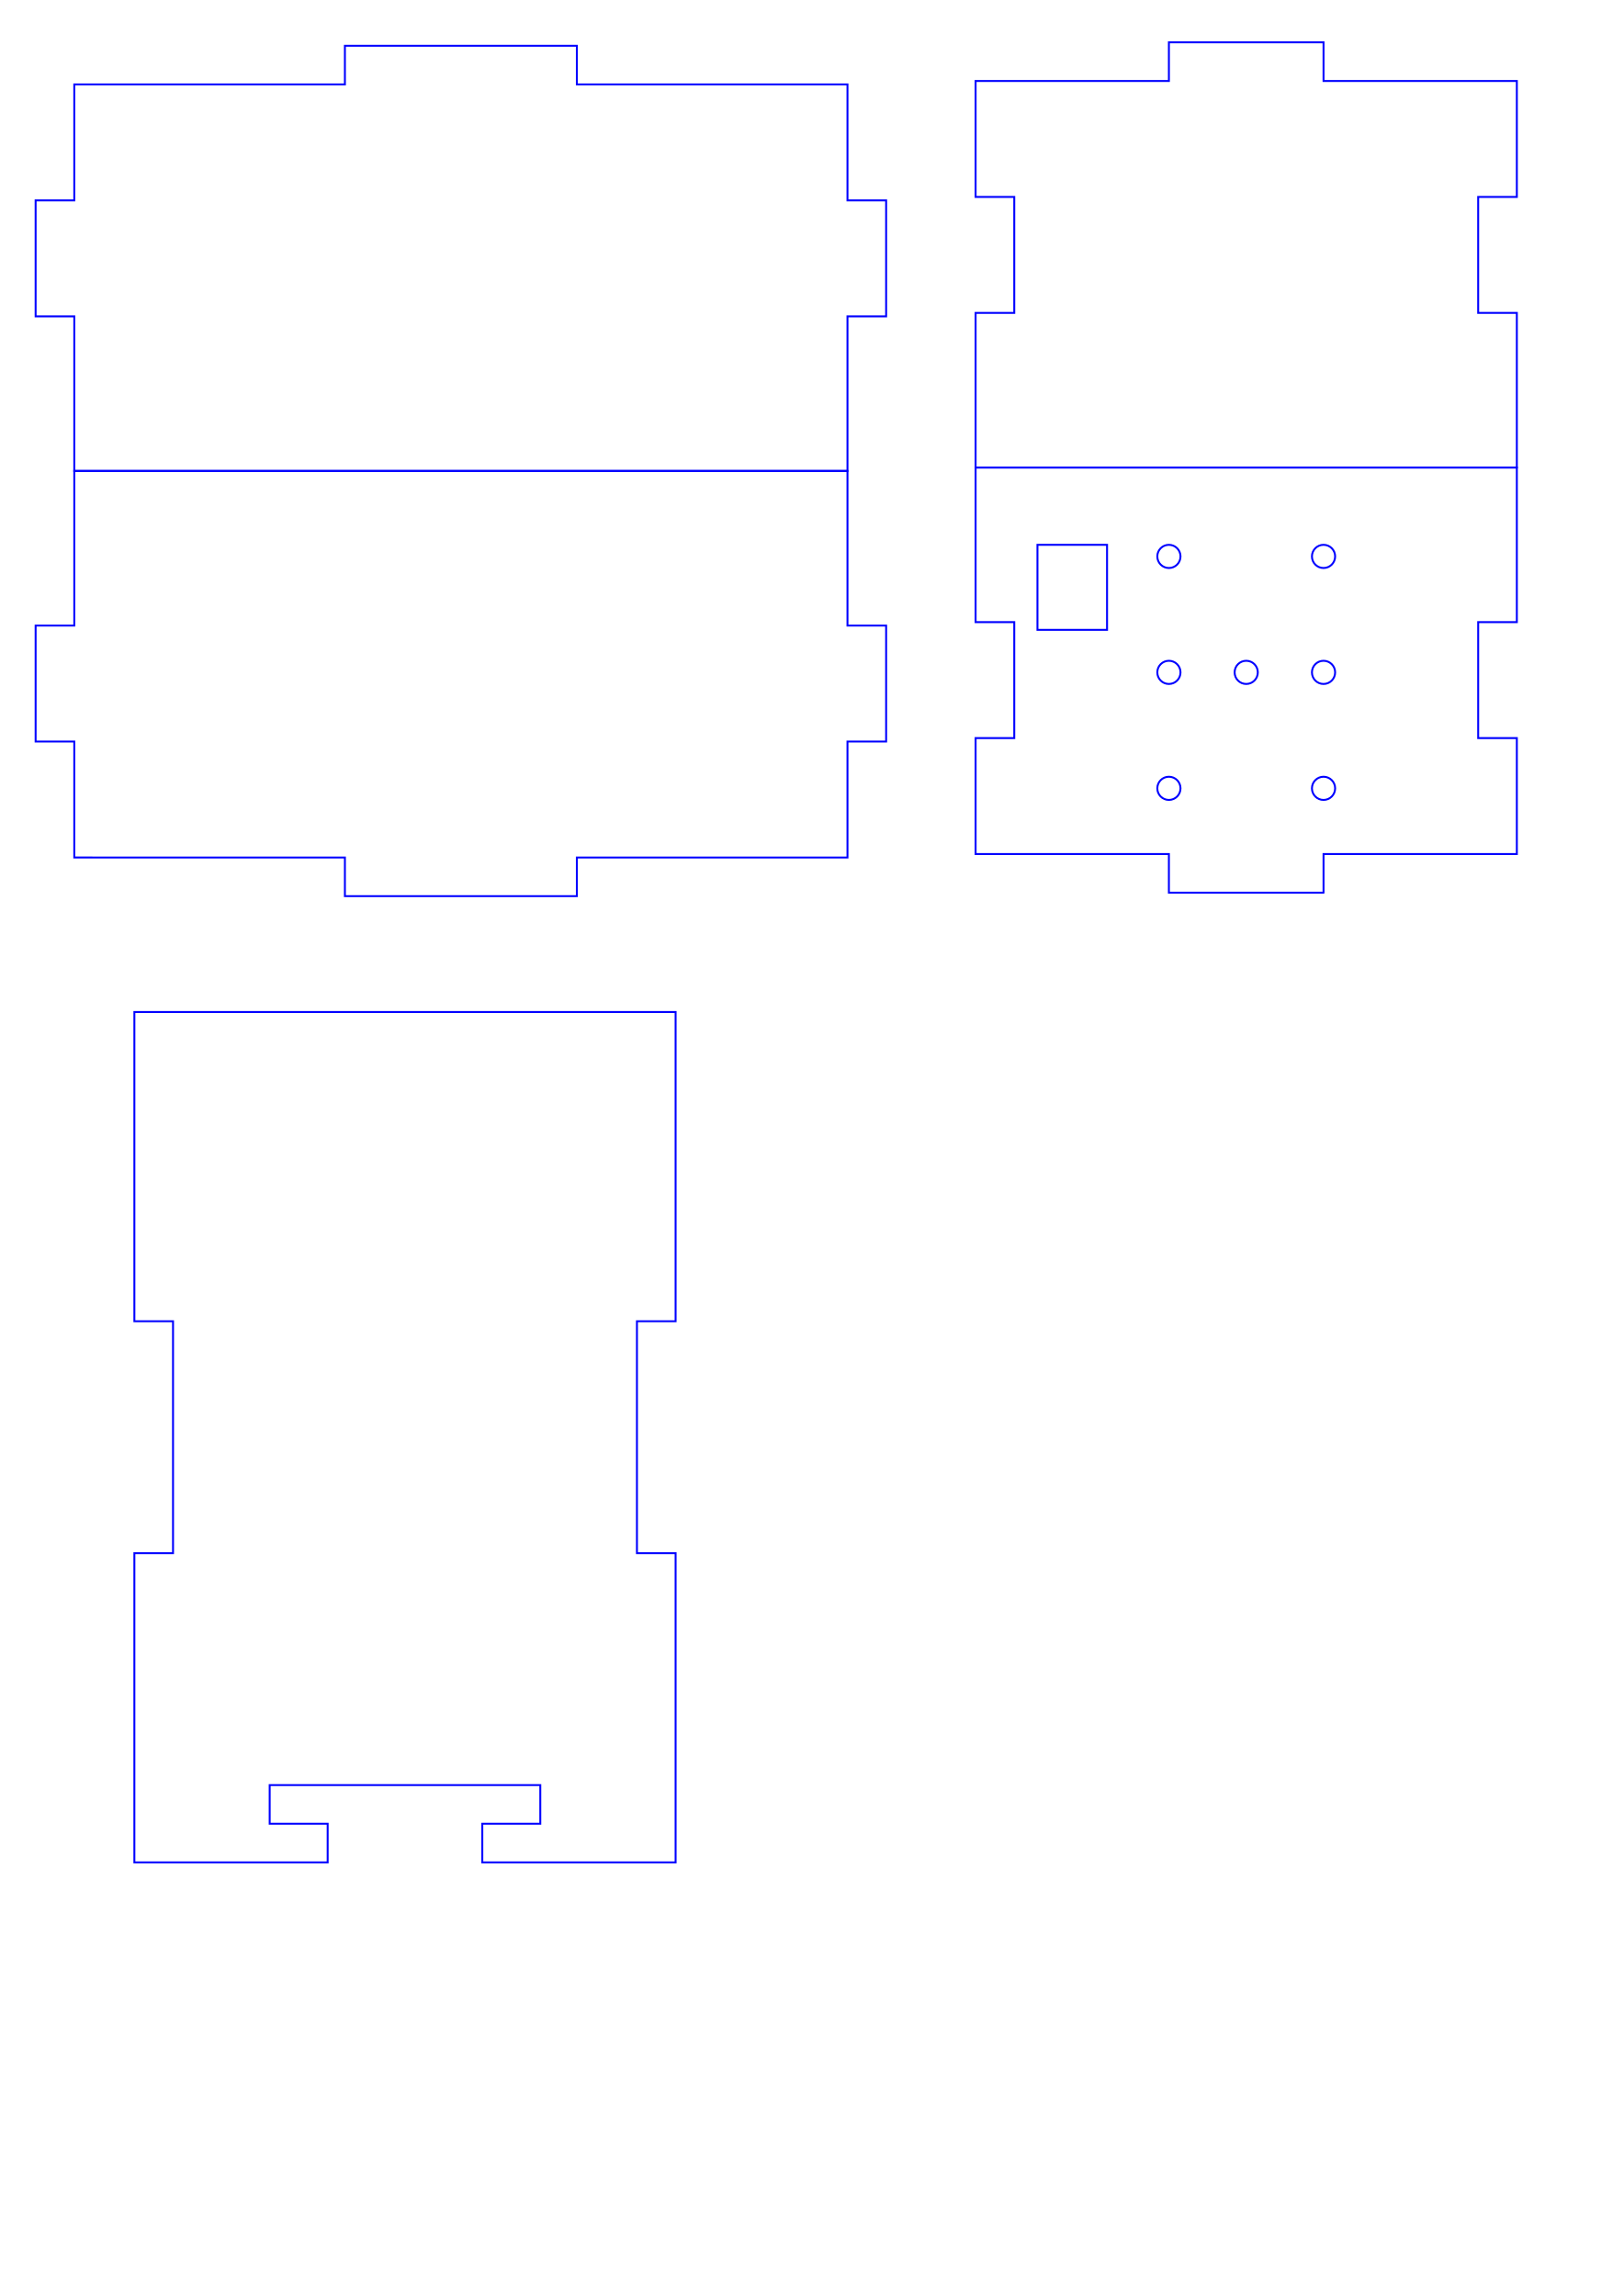
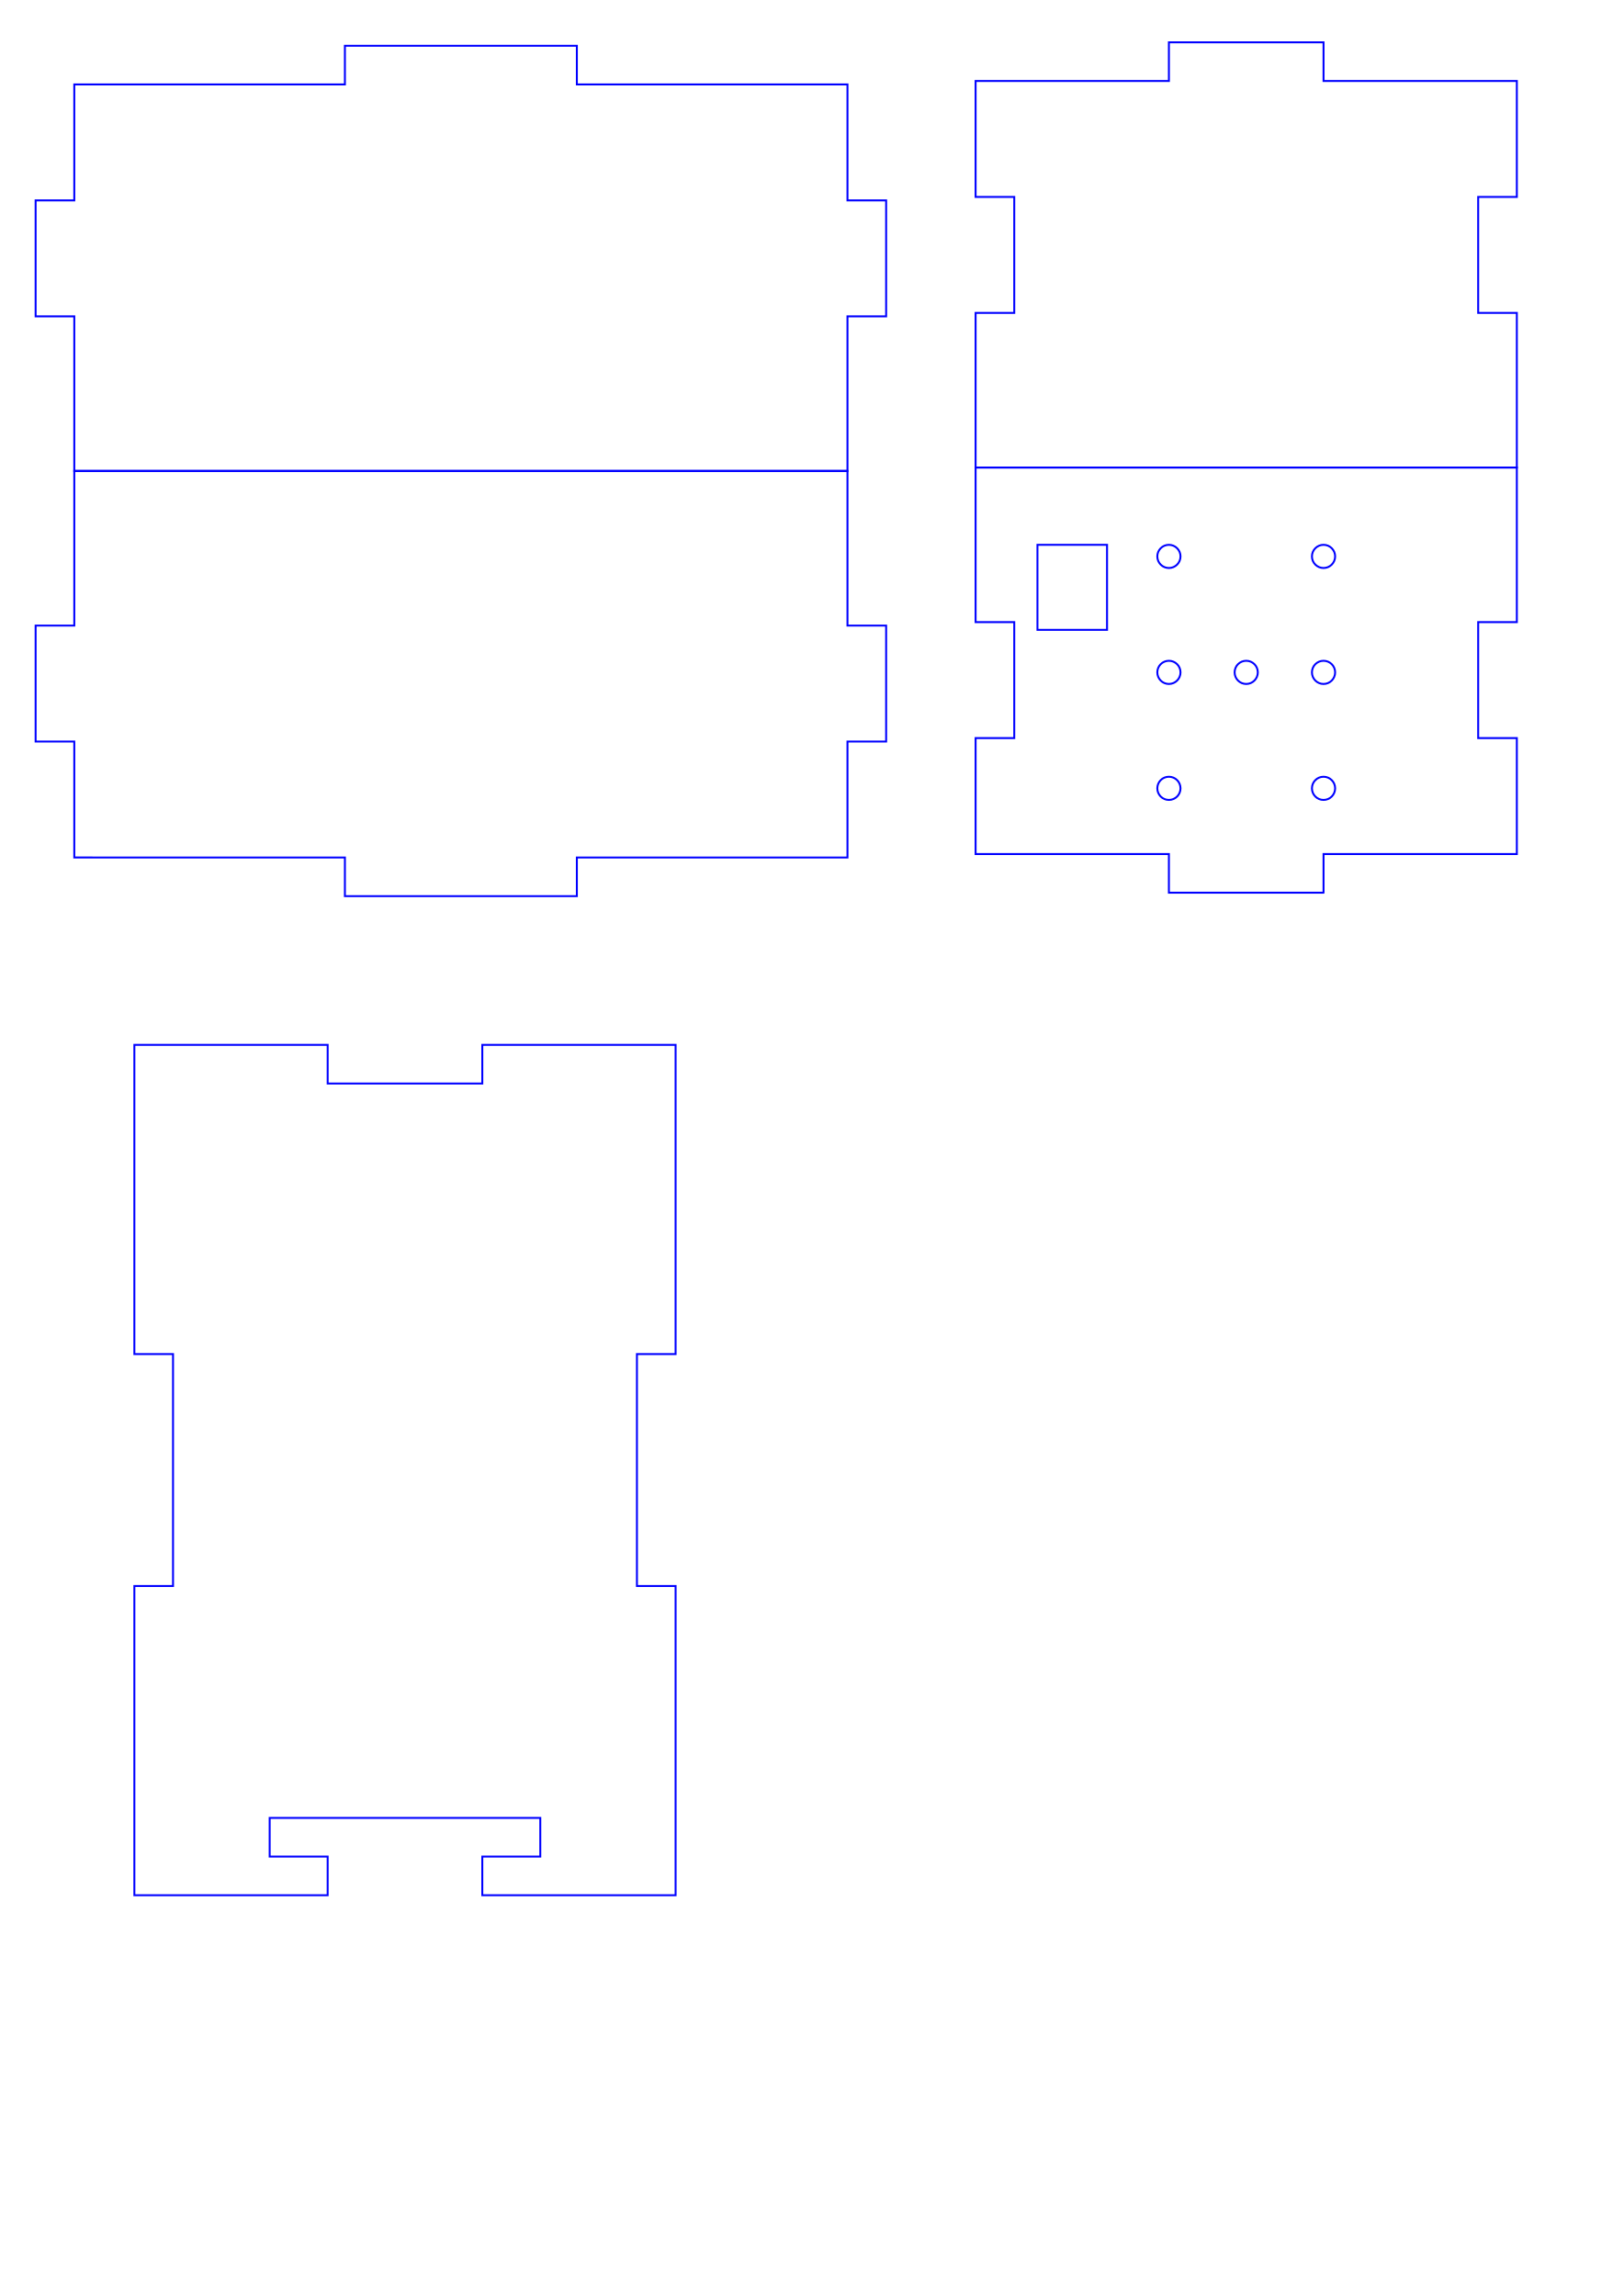
<svg xmlns="http://www.w3.org/2000/svg" width="210mm" height="297mm" viewBox="0 0 744.094 1052.362" id="svg5227" version="1.1">
  <defs id="defs5229" />
  <g id="layer1">
    <path style="opacity:1;fill:none;stroke:#0000ff;stroke-width:0.886;stroke-miterlimit:4;stroke-dasharray:none;stroke-opacity:1" d="m 695.121,214.28 0,-70.867 -17.717,0 0,-53.148 17.717,0 0,-53.15 -88.584,0 0,-17.717 -70.865,0 0,17.717 -88.584,0 0,53.15 17.717,0 0,53.15 -17.717,0 0,70.865 z" id="path5201-7" />
    <g id="g7303" transform="matrix(-1.25,0,0,-1.25,831.7497,1578.453)" style="stroke-width:0.709;stroke-miterlimit:4;stroke-dasharray:none">
      <path id="path5201" d="m 180.17,935.432 0,14.173 -70.867,0 0,42.52 14.173,0 0,42.52 -14.173,0 0,56.692 198.427,0 0,-56.694 -14.173,0 0,-42.519 14.173,0 0,-42.52 -70.867,0 0,-14.173 -56.692,0 z" style="opacity:1;fill:none;stroke:#0000ff;stroke-width:0.709;stroke-miterlimit:4;stroke-dasharray:none;stroke-opacity:1" />
      <ellipse ry="4.252" rx="4.252" cy="1058.739" cx="180.17" id="path4706-6-4-6" style="opacity:1;fill:none;stroke:#0000ff;stroke-width:0.709;stroke-miterlimit:4;stroke-dasharray:none;stroke-opacity:1" />
      <ellipse ry="4.252" rx="4.252" cy="1058.738" cx="236.862" id="path4706-7-4-0-9" style="opacity:1;fill:none;stroke:#0000ff;stroke-width:0.709;stroke-miterlimit:4;stroke-dasharray:none;stroke-opacity:1" />
      <ellipse ry="4.252" rx="4.252" cy="1016.219" cx="180.17" id="path4706-5-1-8-1" style="opacity:1;fill:none;stroke:#0000ff;stroke-width:0.709;stroke-miterlimit:4;stroke-dasharray:none;stroke-opacity:1" />
      <ellipse ry="4.252" rx="4.252" cy="1016.219" cx="236.862" id="path4706-7-3-0-8-4" style="opacity:1;fill:none;stroke:#0000ff;stroke-width:0.709;stroke-miterlimit:4;stroke-dasharray:none;stroke-opacity:1" />
      <ellipse ry="4.252" rx="4.252" cy="973.699" cx="180.17" id="path4706-5-5-7-3-5" style="opacity:1;fill:none;stroke:#0000ff;stroke-width:0.709;stroke-miterlimit:4;stroke-dasharray:none;stroke-opacity:1" />
      <ellipse ry="4.252" rx="4.252" cy="973.699" cx="236.862" id="path4706-7-3-2-4-0-3" style="opacity:1;fill:none;stroke:#0000ff;stroke-width:0.709;stroke-miterlimit:4;stroke-dasharray:none;stroke-opacity:1" />
      <rect y="1031.81" x="259.54" height="31.181" width="25.512" id="rect4435-3" style="opacity:1;fill:none;stroke:#0000ff;stroke-width:0.709;stroke-miterlimit:4;stroke-dasharray:none;stroke-opacity:1" />
      <ellipse ry="4.252" rx="4.252" cy="1016.22" cx="208.517" id="path4706-5-1-2-7" style="opacity:1;fill:none;stroke:#0000ff;stroke-width:0.709;stroke-miterlimit:4;stroke-dasharray:none;stroke-opacity:1" />
    </g>
    <path style="opacity:1;fill:none;fill-opacity:1;fill-rule:nonzero;stroke:#0000ff;stroke-width:0.886;stroke-linecap:butt;stroke-linejoin:miter;stroke-miterlimit:4;stroke-dasharray:none;stroke-opacity:1" d="m 16.325,91.85 17.717,0 0,-53.148 124.016,-0.002 0,-17.717 106.299,0 0,17.717 124.016,0 0,53.15 17.717,0 0,53.151 -17.717,0 0,70.865 -354.33,0 0,-70.865 -17.717,0 z" id="rect6275-7" />
-     <path style="opacity:1;fill:none;fill-opacity:1;fill-rule:nonzero;stroke:#0000ff;stroke-width:0.886;stroke-linecap:butt;stroke-linejoin:miter;stroke-miterlimit:4;stroke-dasharray:none;stroke-opacity:1" d="m 61.577,605.591 17.717,0 0,106.299 -17.717,0 -4.6e-4,141.732 88.581,0 0,-17.717 -26.572,0 0,-17.717 124.016,0 0,17.717 -26.576,0 0,17.717 88.584,0 0,-141.732 -17.717,0 0,-106.299 17.717,0 0,-141.731 -248.032,0 z" id="rect6219-2-1" />
    <path style="opacity:1;fill:none;fill-opacity:1;fill-rule:nonzero;stroke:#0000ff;stroke-width:0.886;stroke-linecap:butt;stroke-linejoin:miter;stroke-miterlimit:4;stroke-dasharray:none;stroke-opacity:1" d="m 16.325,339.882 17.717,0 0,53.148 124.016,0.002 0,17.717 106.299,0 0,-17.717 124.016,0 0,-53.15 17.717,0 0,-53.151 -17.717,0 0,-70.865 -354.33,0 0,70.865 -17.717,0 z" id="rect6275-7-8" />
+     <path style="opacity:1;fill:none;fill-opacity:1;fill-rule:nonzero;stroke:#0000ff;stroke-width:0.886;stroke-linecap:butt;stroke-linejoin:miter;stroke-miterlimit:4;stroke-dasharray:none;stroke-opacity:1" d="m 61.576,478.909 0,141.732 17.717,0 0,106.299 -17.717,0 0,141.732 88.58,0 0,-17.717 -26.572,0 0,-17.717 124.016,0 0,17.717 -26.576,0 0,17.717 88.584,0 0,-141.732 -17.717,0 0,-106.299 17.717,0 0,-141.732 -88.582,0 0,17.717 -70.867,0 0,-17.717 -88.582,0 z" id="rect6219-2" />
  </g>
</svg>
